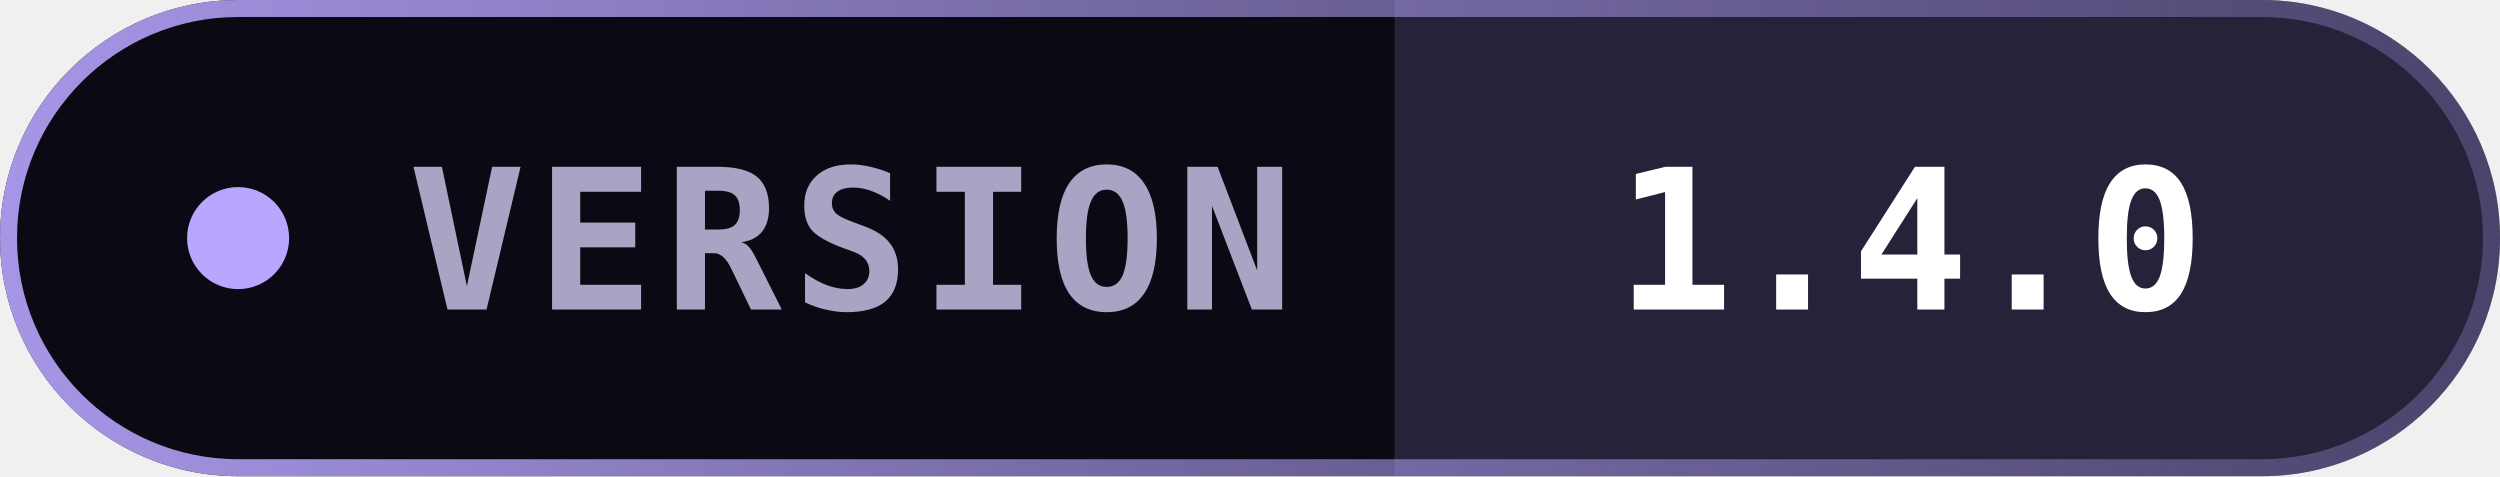
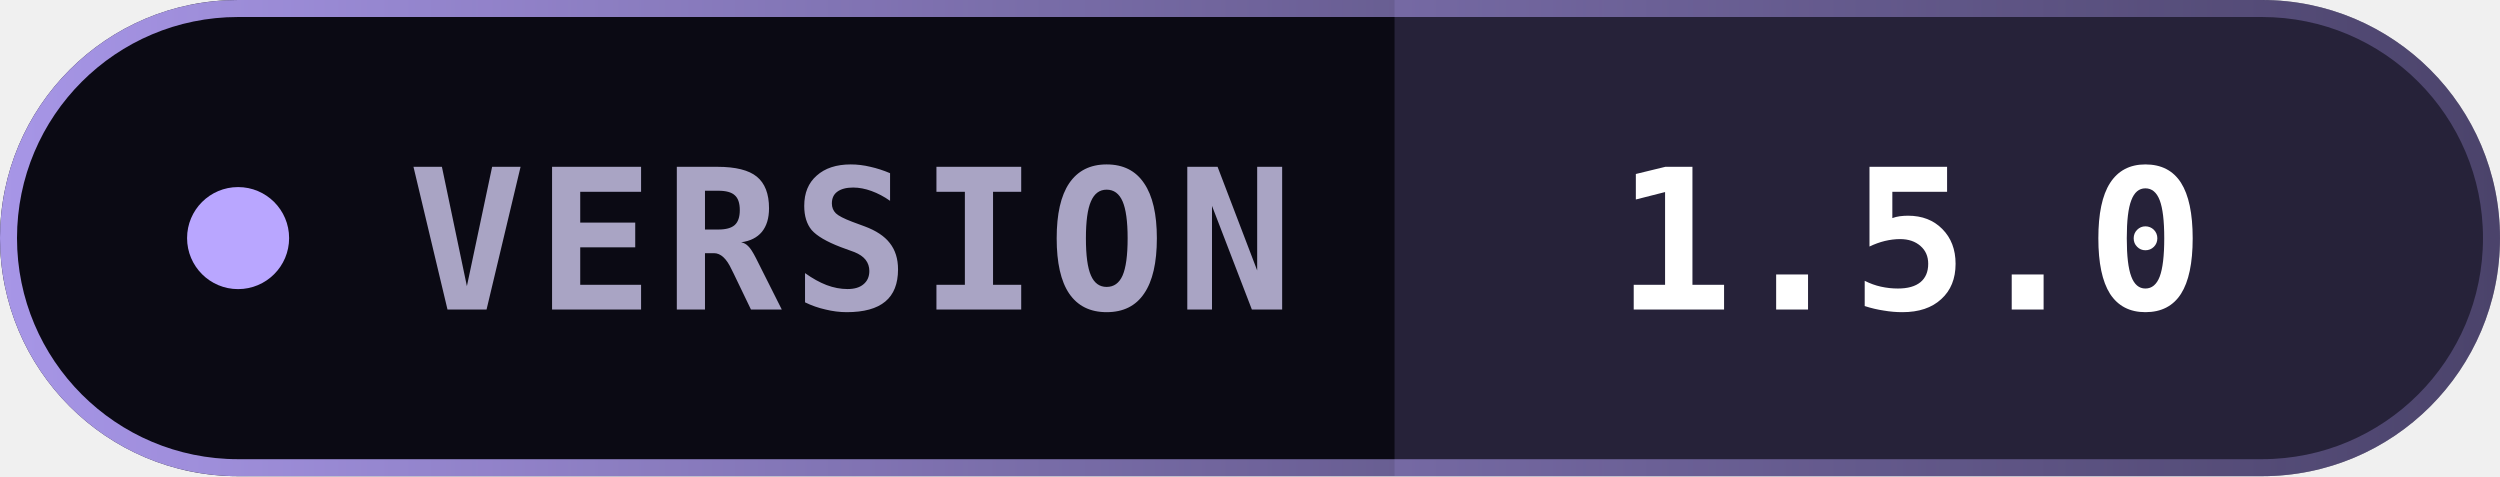
- <svg xmlns="http://www.w3.org/2000/svg" width="147" height="28" viewBox="0 0 147 28" role="img" aria-label="Version: 1.4.0">
+ <svg xmlns="http://www.w3.org/2000/svg" width="147" height="28" viewBox="0 0 147 28" role="img" aria-label="Version: 1.5.0">
  <defs>
    <linearGradient id="edge" x1="0" x2="1">
      <stop offset="0" stop-color="#b9a6ff" stop-opacity=".9" />
      <stop offset="1" stop-color="#b9a6ff" stop-opacity=".25" />
    </linearGradient>
    <linearGradient id="sheen" gradientUnits="userSpaceOnUse" x1="-80" x2="0">
      <stop offset="0" stop-color="#fff" stop-opacity="0" />
      <stop offset=".5" stop-color="#fff" stop-opacity=".22" />
      <stop offset="1" stop-color="#fff" stop-opacity="0" />
      <animateTransform attributeName="gradientTransform" type="translate" values="0 0;307 0;307 0" keyTimes="0;.45;1" dur="4s" repeatCount="indefinite" />
    </linearGradient>
    <clipPath id="r">
      <rect width="147" height="28" rx="14" />
    </clipPath>
  </defs>
  <g clip-path="url(#r)">
    <rect width="147" height="28" fill="#0b0a14" />
    <rect x="82" width="65" height="28" fill="#b9a6ff" fill-opacity=".16" />
    <rect width="147" height="28" fill="url(#sheen)" />
  </g>
  <rect x=".5" y=".5" width="146" height="27" rx="13.5" fill="none" stroke="url(#edge)" />
  <circle cx="14" cy="14" r="3" fill="#b9a6ff" />
  <g font-family="JetBrains Mono,SFMono-Regular,Menlo,Consolas,monospace" font-size="11.5" font-weight="600">
    <text x="24" y="18.2" fill="#a9a4c4" letter-spacing=".6">VERSION</text>
-     <text x="95" y="18.2" fill="#ffffff">1.4.0</text>
+     <text x="95" y="18.2" fill="#ffffff">1.5.0</text>
  </g>
</svg>
